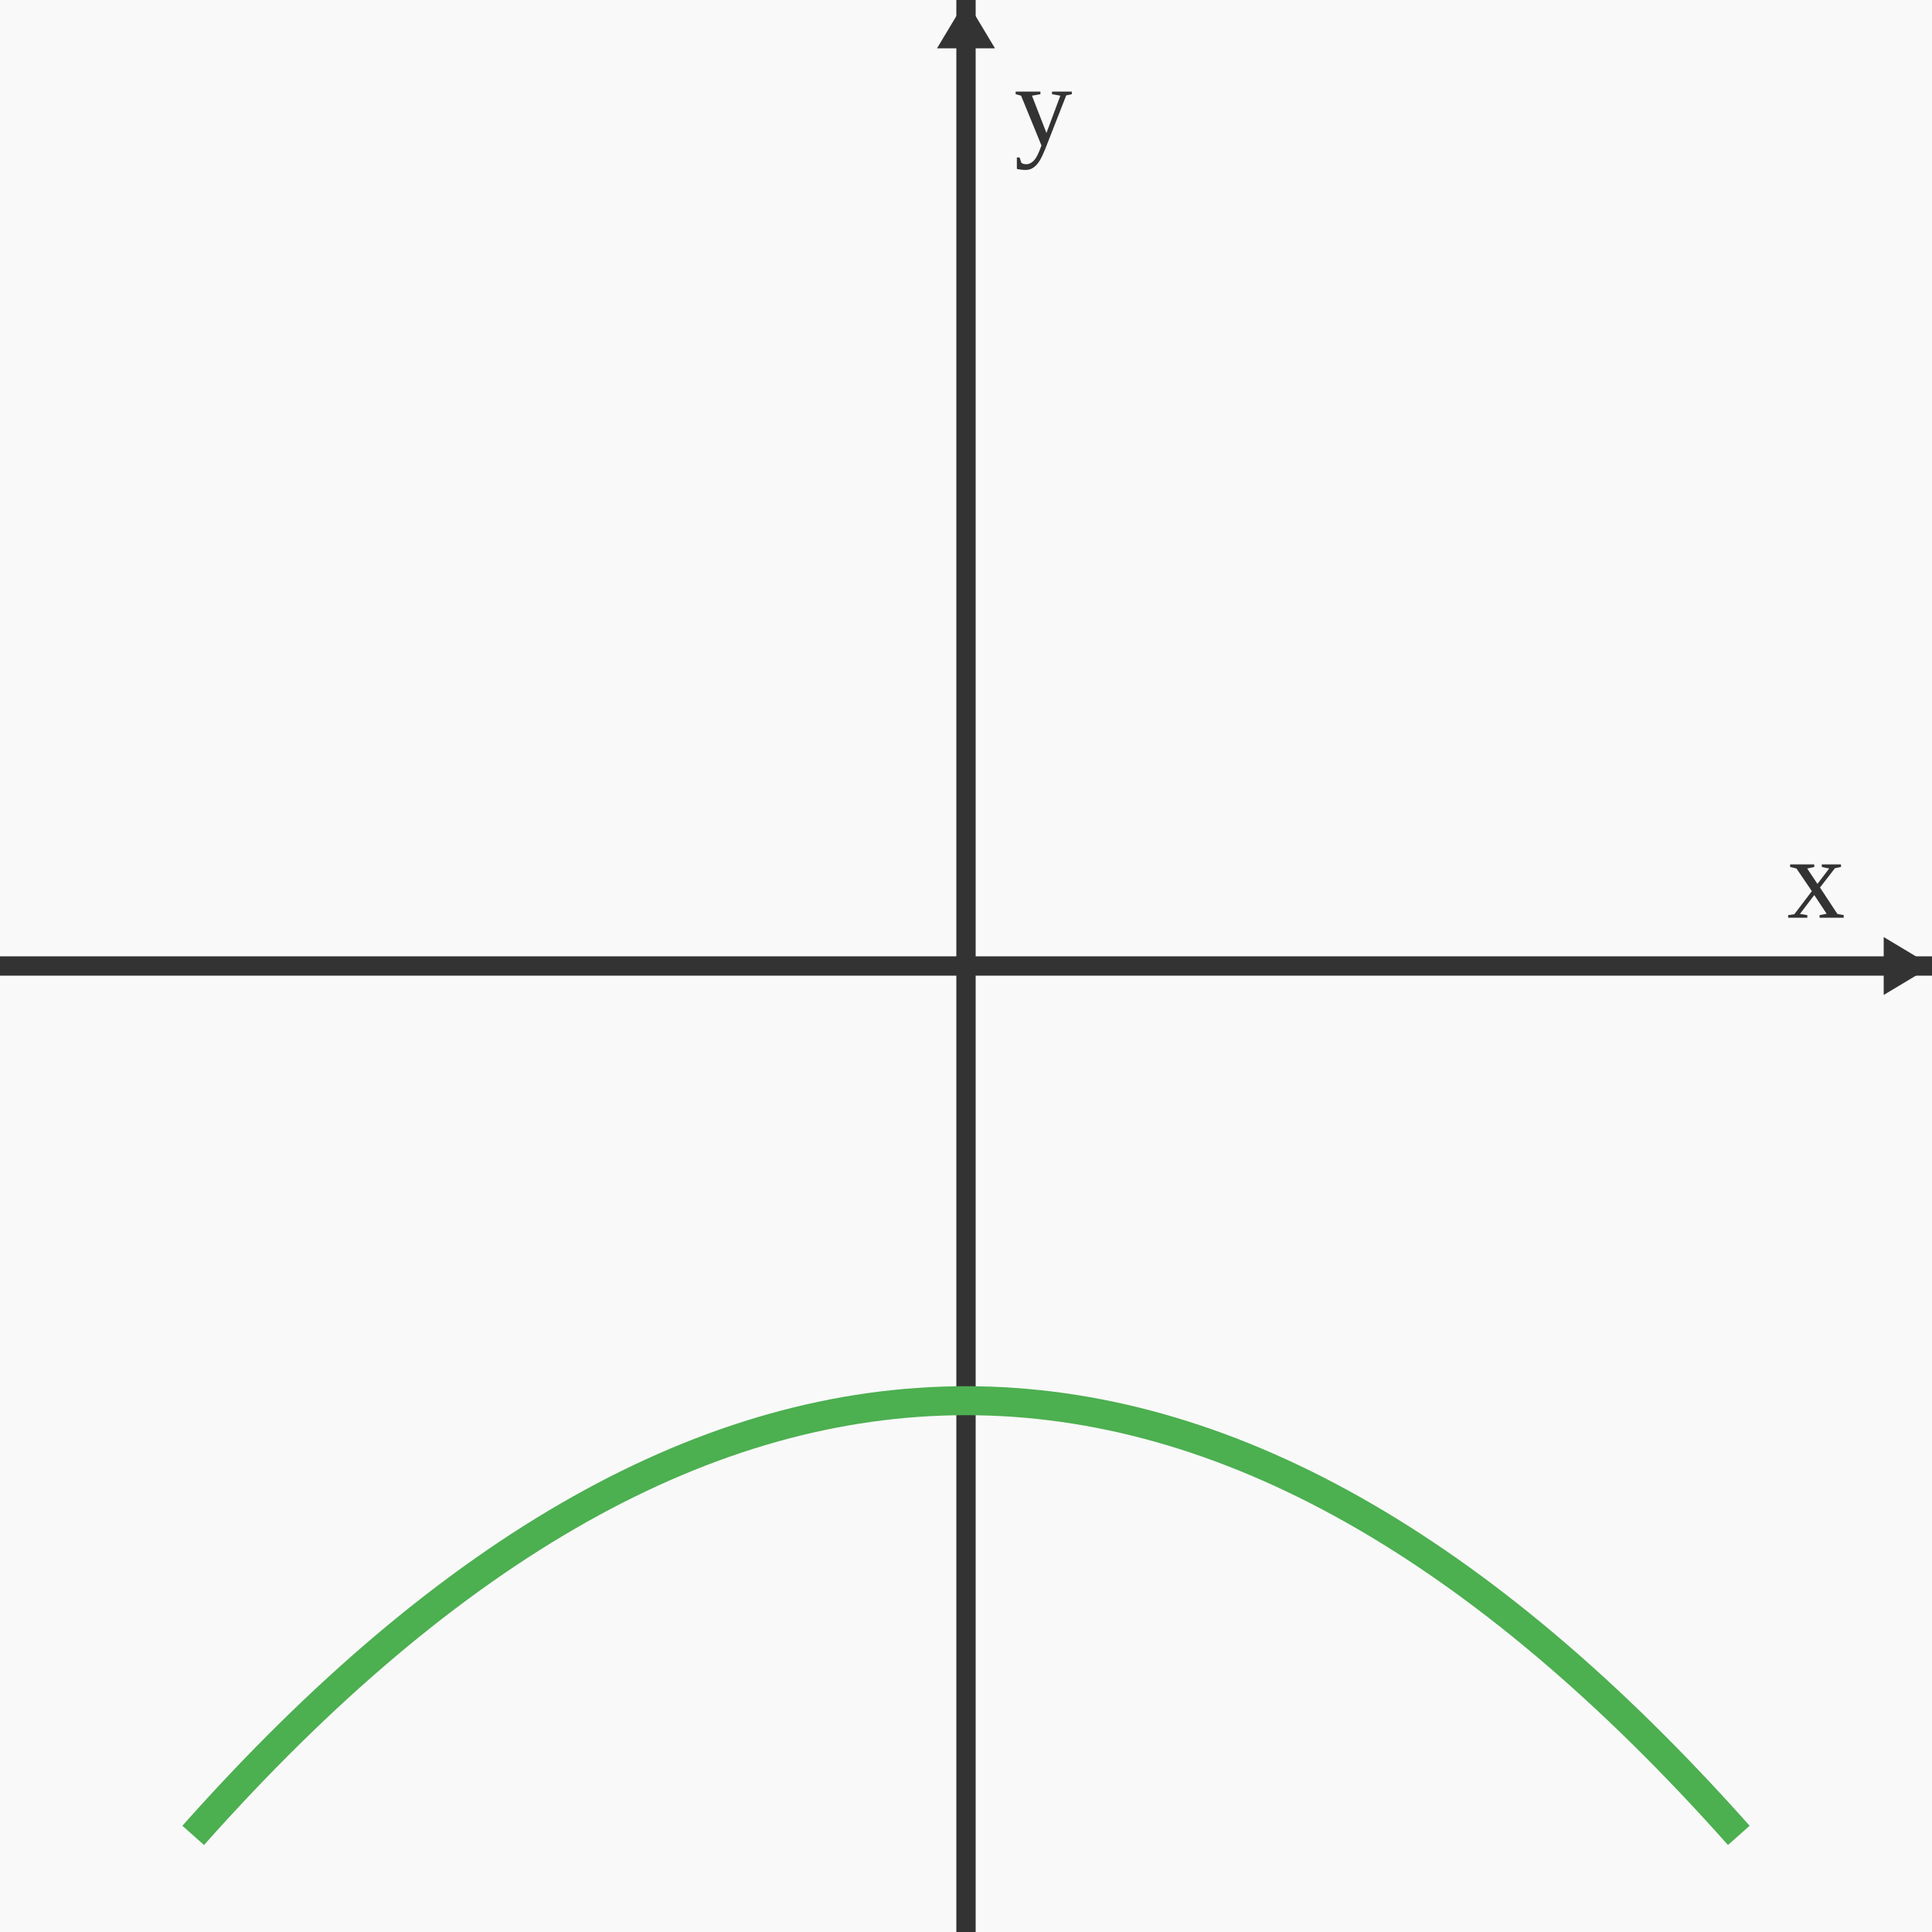
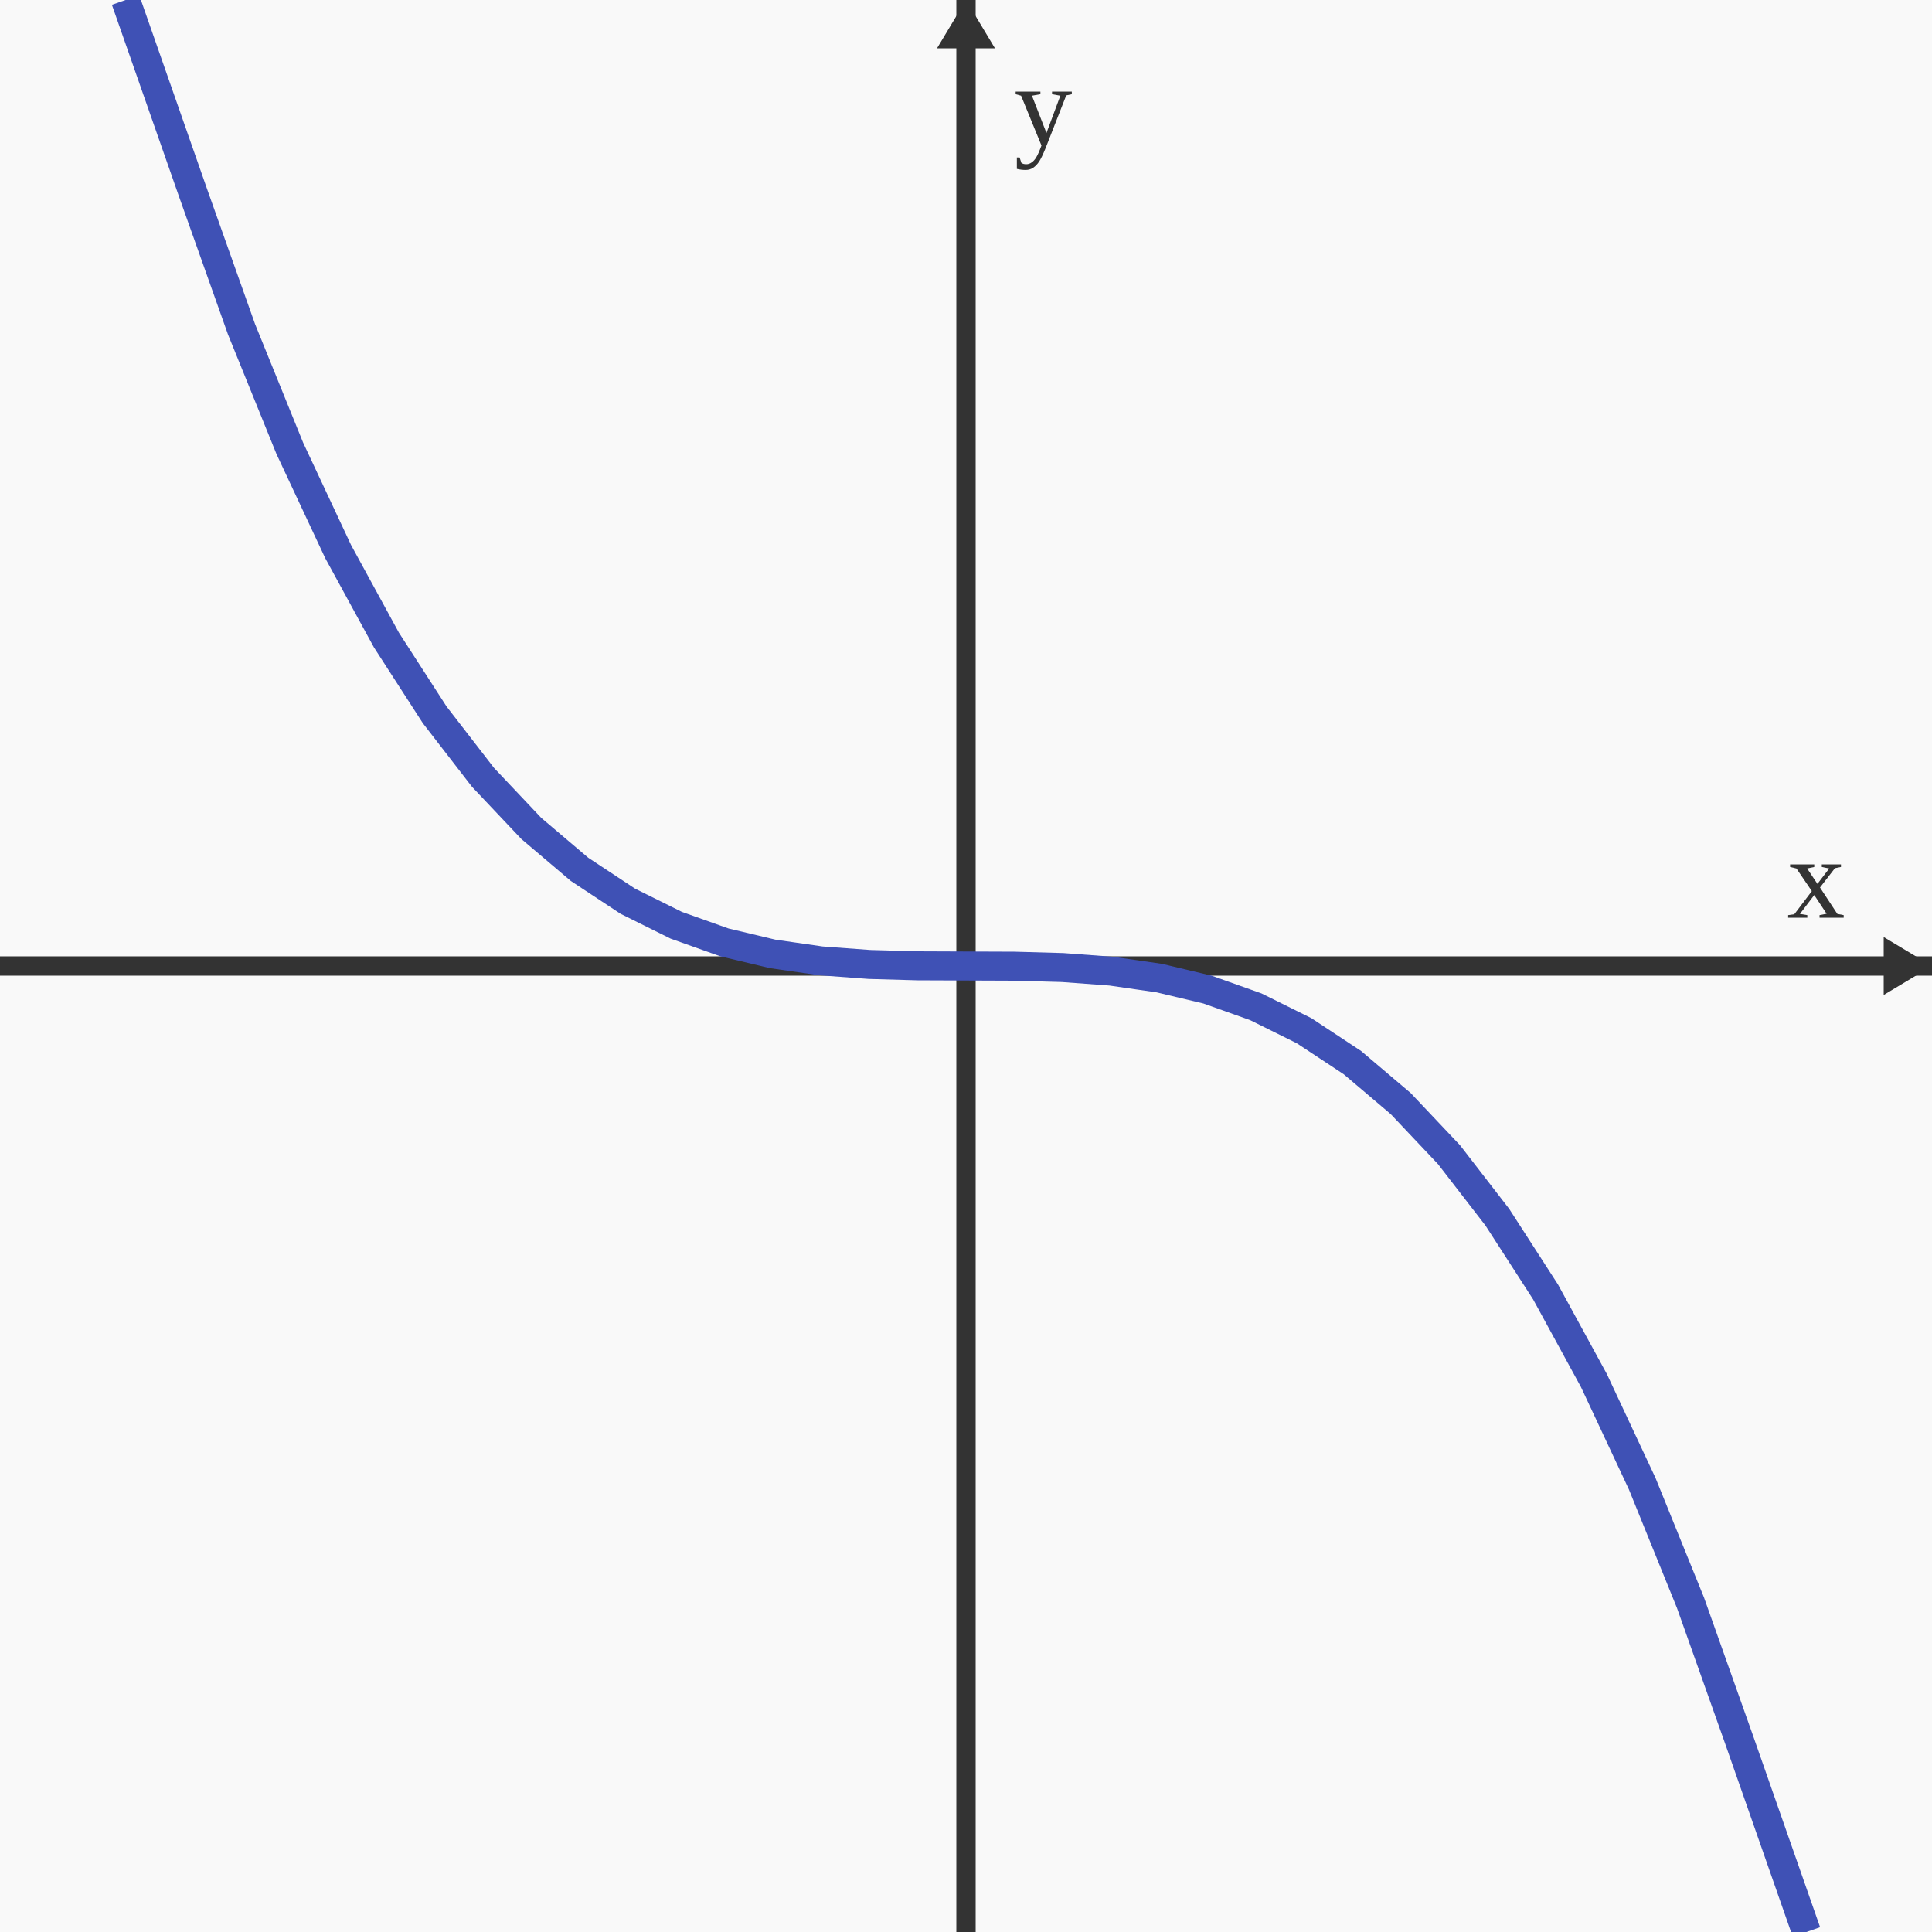
<svg xmlns="http://www.w3.org/2000/svg" width="200" height="200" viewBox="0 0 200 200">
  <rect width="200" height="200" fill="#f9f9f9" />
  <line x1="0" y1="100" x2="200" y2="100" stroke="#e0e0e0" stroke-width="1" />
  <line x1="100" y1="0" x2="100" y2="200" stroke="#e0e0e0" stroke-width="1" />
  <line x1="0" y1="100" x2="200" y2="100" stroke="#333" stroke-width="2" />
  <line x1="100" y1="0" x2="100" y2="200" stroke="#333" stroke-width="2" />
  <polygon points="200,100 195,97 195,103" fill="#333" />
  <polygon points="100,0 97,5 103,5" fill="#333" />
-   <path d="M 20 190 Q 100 100 180 190" stroke="#4CAF50" stroke-width="3" fill="none" />
+   <polyline points="13 0,20,20.00 25,34.08 30,46.41 35,57.09 40,66.25 45,74.00 50,80.47 55,85.76 60,90.00 65,93.30 70,95.78 75,97.56 80,98.75 85,99.47 90,99.84 95,99.98 100,100.00 105,100.02 110,100.16 115,100.53 120,101.25 125,102.44 130,104.22 135,106.70 140,110.00 145,114.24 150,119.53 155,126.00 160,133.75 165,142.91 170,153.59 175,165.92 180,180.00 187, 200" stroke="#3F51B5" stroke-width="3" fill="none" />
  <text x="185" y="95" font-size="12" fill="#333">x</text>
  <text x="105" y="15" font-size="12" fill="#333">y</text>
</svg>
